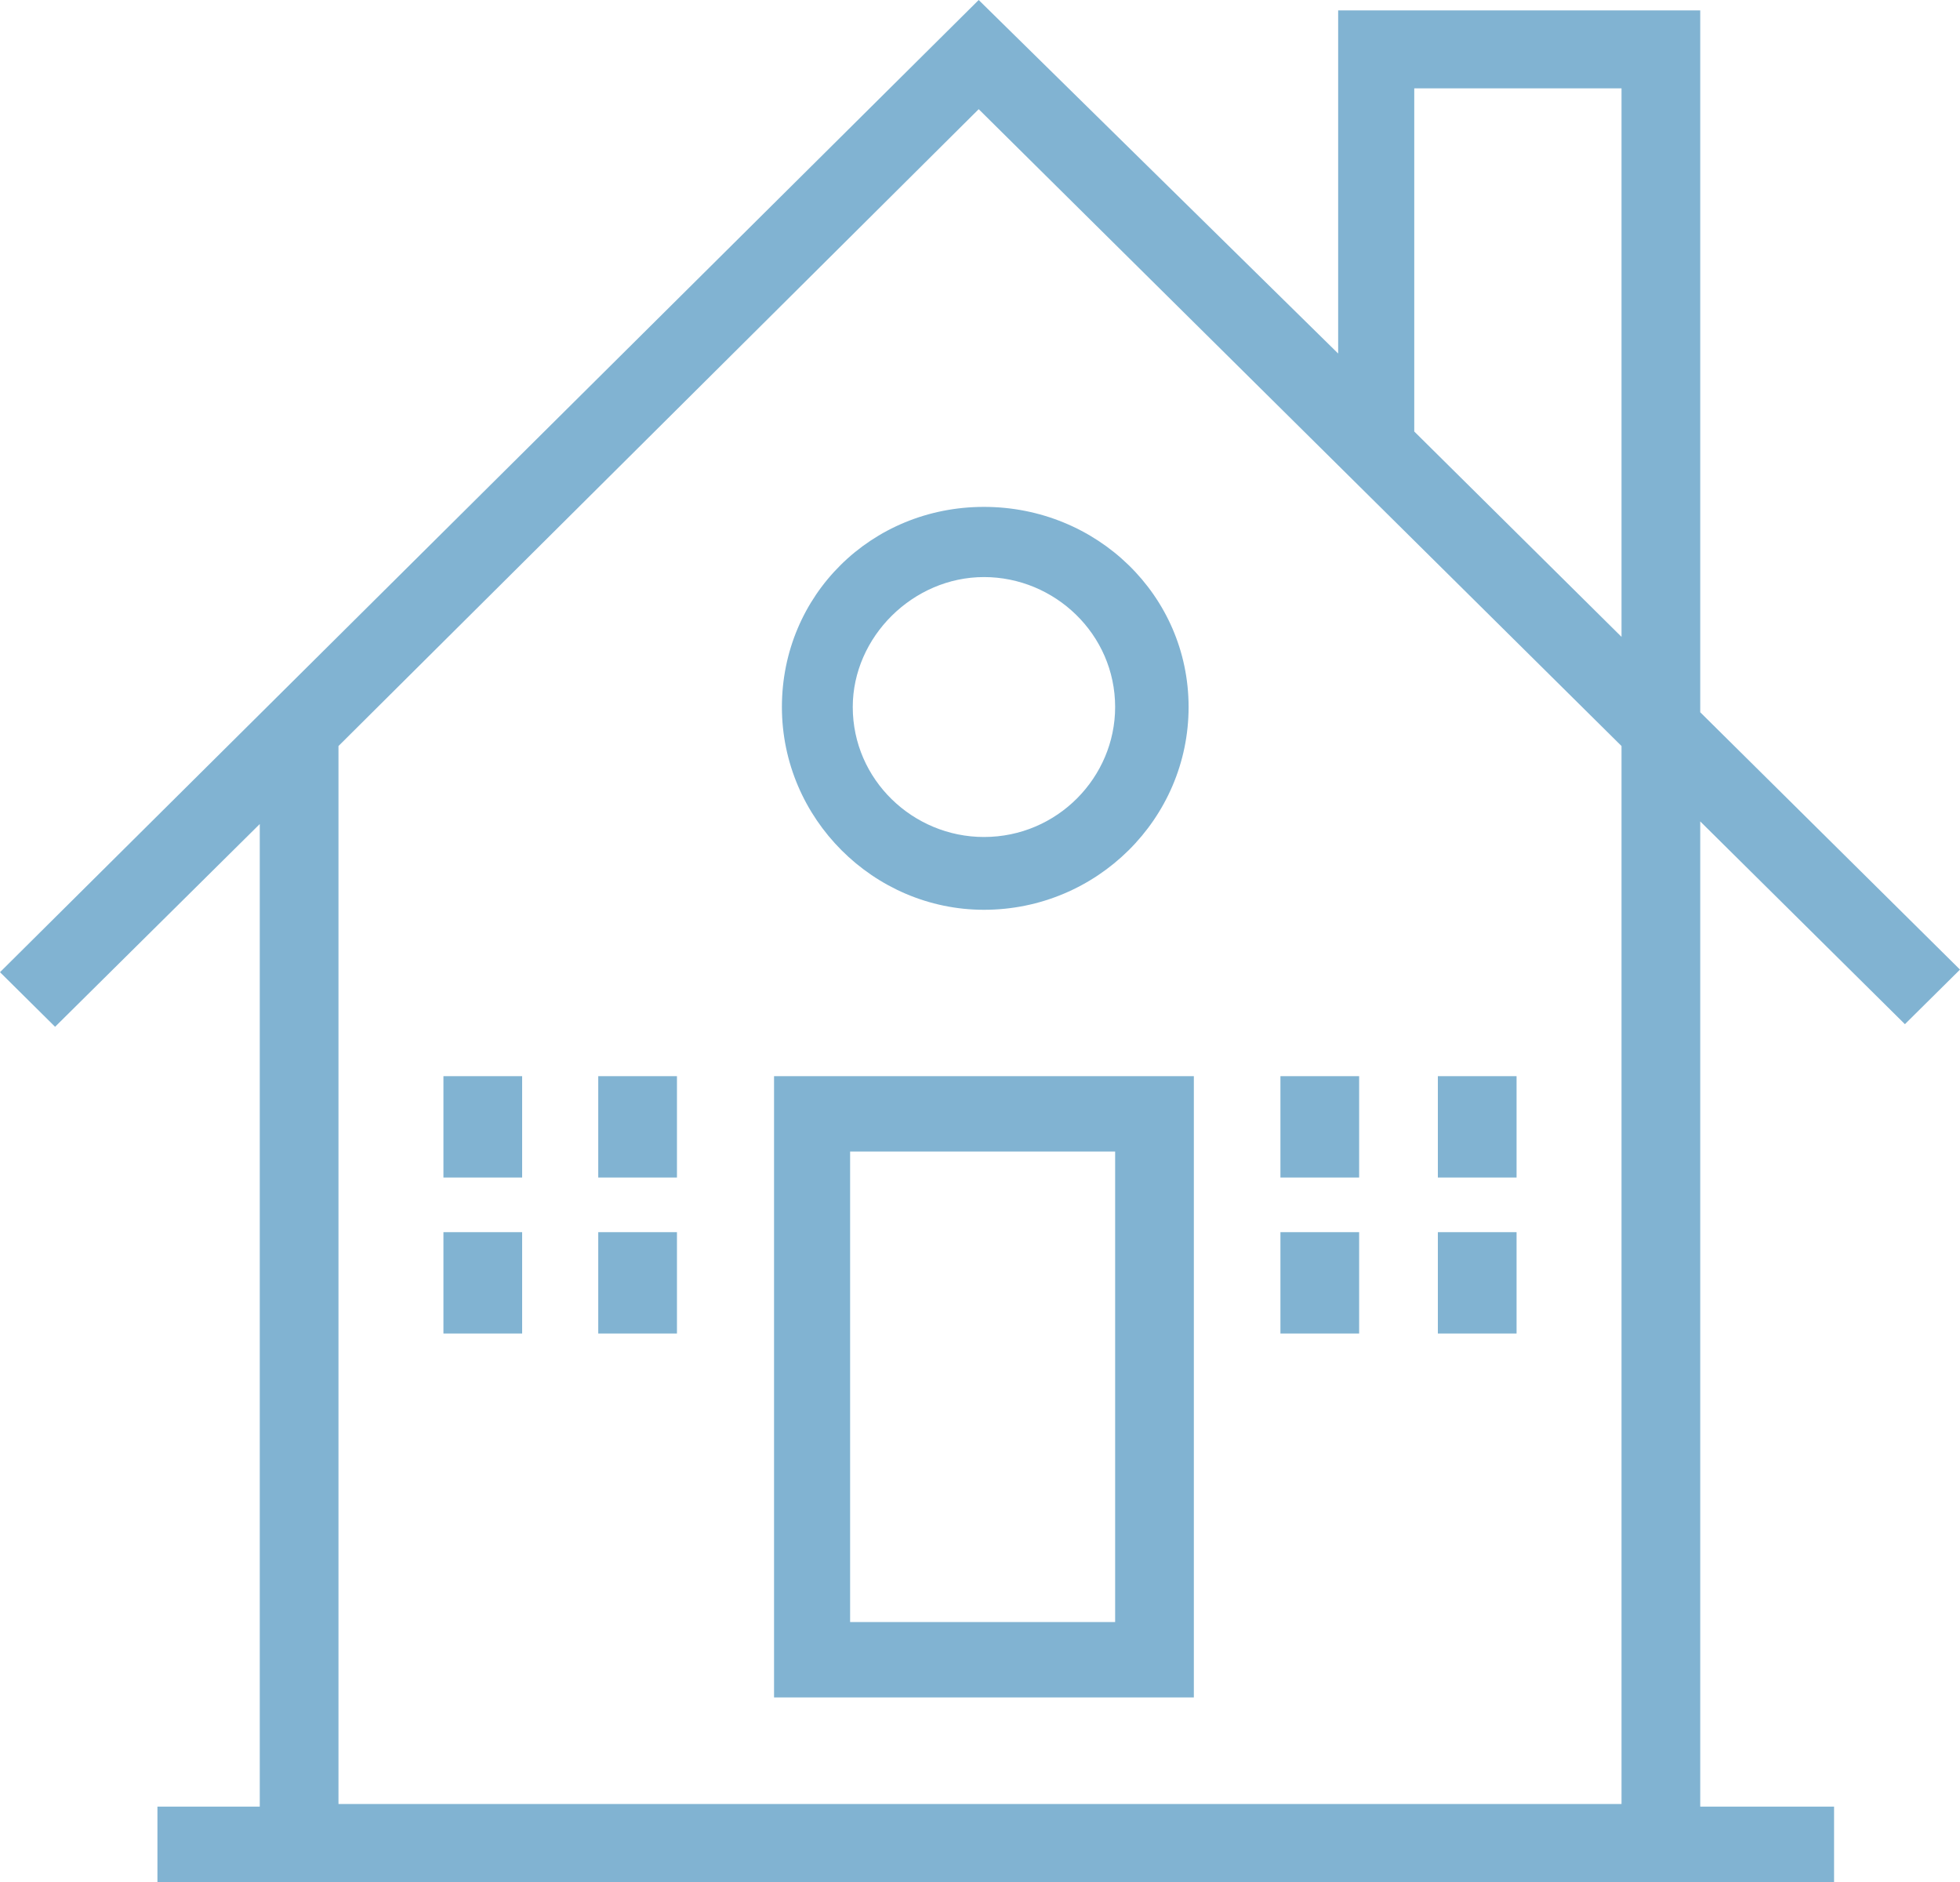
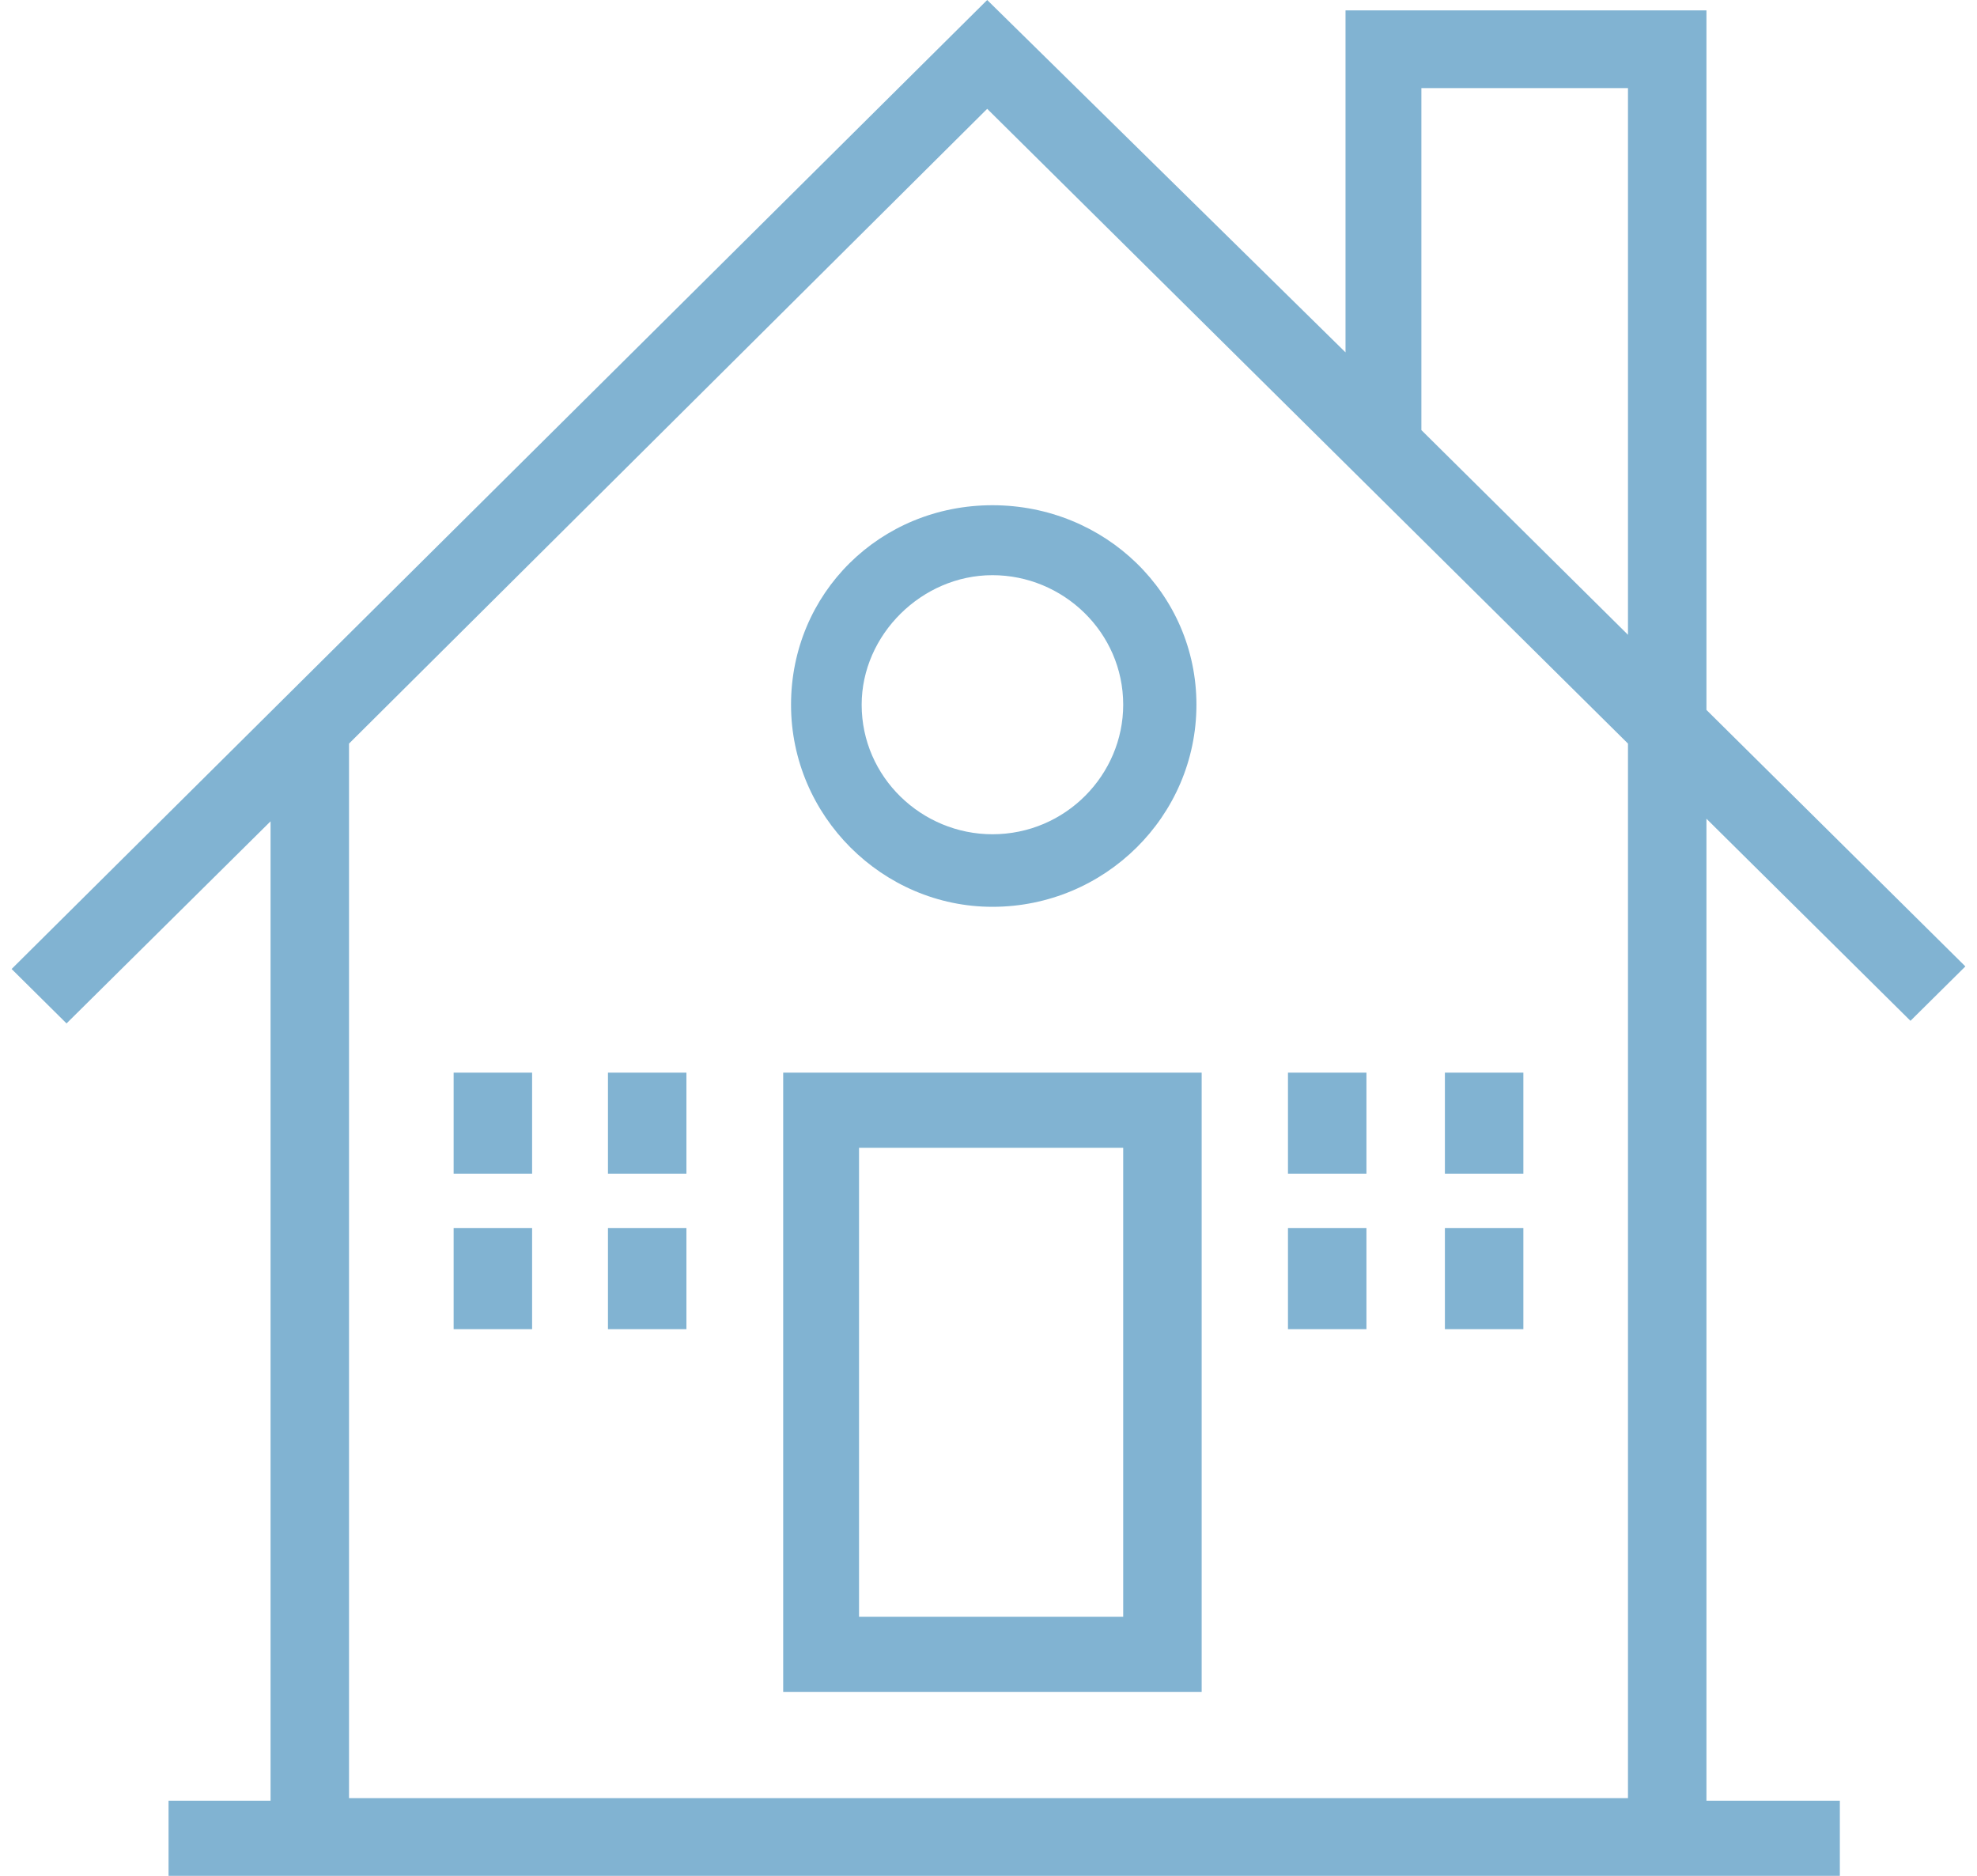
- <svg xmlns="http://www.w3.org/2000/svg" width="75" height="72" viewBox="0 0 75 72" fill="none">
+ <svg xmlns="http://www.w3.org/2000/svg" width="39" height="37" viewBox="0 0 75 72" fill="none">
  <path d="M29.619 64.939H45.683V41.171H29.619V64.939ZM42.771 62.055H32.53V44.055H42.671V62.055H42.771Z" fill="#81B3D2" />
  <path d="M72.892 39.182L75 37.094L65.06 27.249V0.398H51.205V13.525L37.45 0L0 37.193L2.108 39.282L9.94 31.525V69.116H6.024V72H70.181V69.116H65.06V31.425L72.892 39.182ZM54.117 3.381H62.048V24.365L54.117 16.508V3.381ZM62.149 69.017H12.952V28.541L37.45 4.177L62.048 28.541V69.017H62.149Z" fill="#81B3D2" />
  <path d="M29.92 27.049C29.92 31.325 33.434 34.806 37.651 34.806C41.968 34.806 45.482 31.325 45.482 27.049C45.482 22.773 41.968 19.392 37.651 19.392C33.333 19.392 29.92 22.773 29.92 27.049ZM37.651 22.077C40.361 22.077 42.671 24.265 42.671 27.049C42.671 29.734 40.462 32.021 37.651 32.021C34.94 32.021 32.631 29.834 32.631 27.049C32.631 24.364 34.94 22.077 37.651 22.077Z" fill="#81B3D2" />
  <path d="M19.98 41.171H16.968V45.049H19.98V41.171Z" fill="#81B3D2" />
  <path d="M25.904 41.171H22.892V45.049H25.904V41.171Z" fill="#81B3D2" />
  <path d="M19.98 47.139H16.968V51.017H19.98V47.139Z" fill="#81B3D2" />
  <path d="M25.904 47.139H22.892V51.017H25.904V47.139Z" fill="#81B3D2" />
  <path d="M52.008 41.171H48.996V45.049H52.008V41.171Z" fill="#81B3D2" />
  <path d="M58.032 41.171H55.02V45.049H58.032V41.171Z" fill="#81B3D2" />
  <path d="M52.008 47.139H48.996V51.017H52.008V47.139Z" fill="#81B3D2" />
  <path d="M58.032 47.139H55.02V51.017H58.032V47.139Z" fill="#81B3D2" />
</svg>
